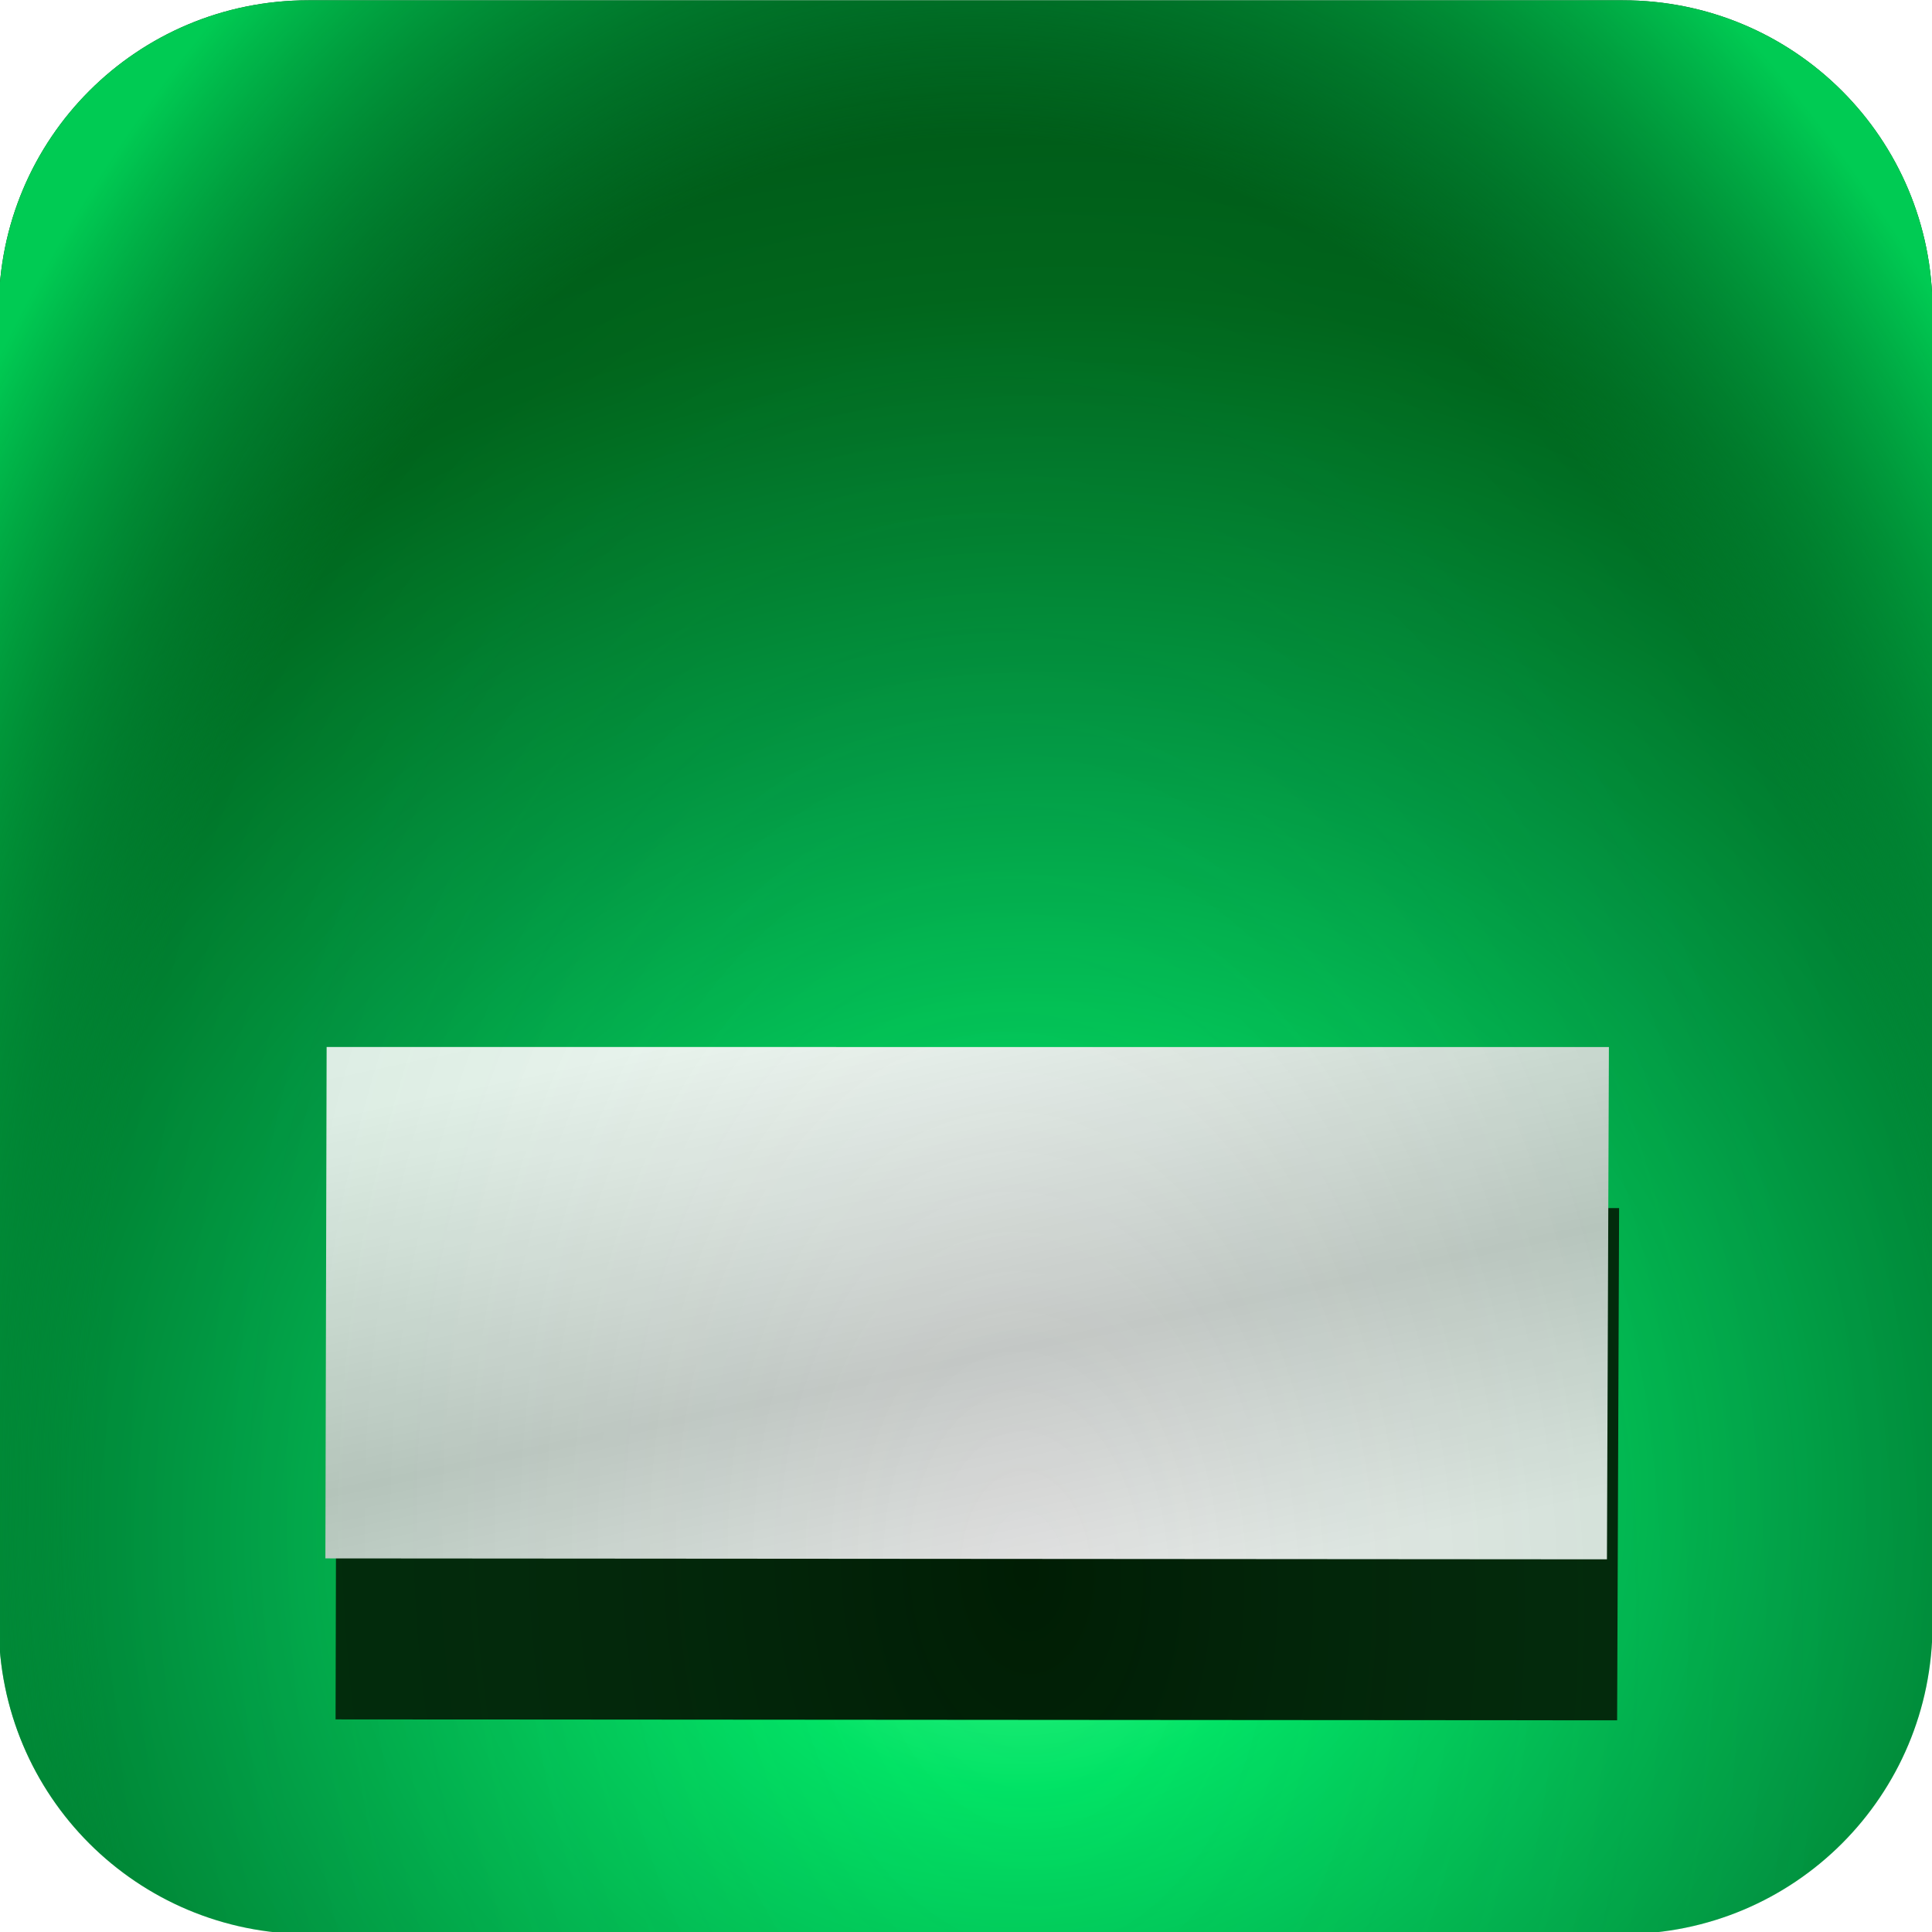
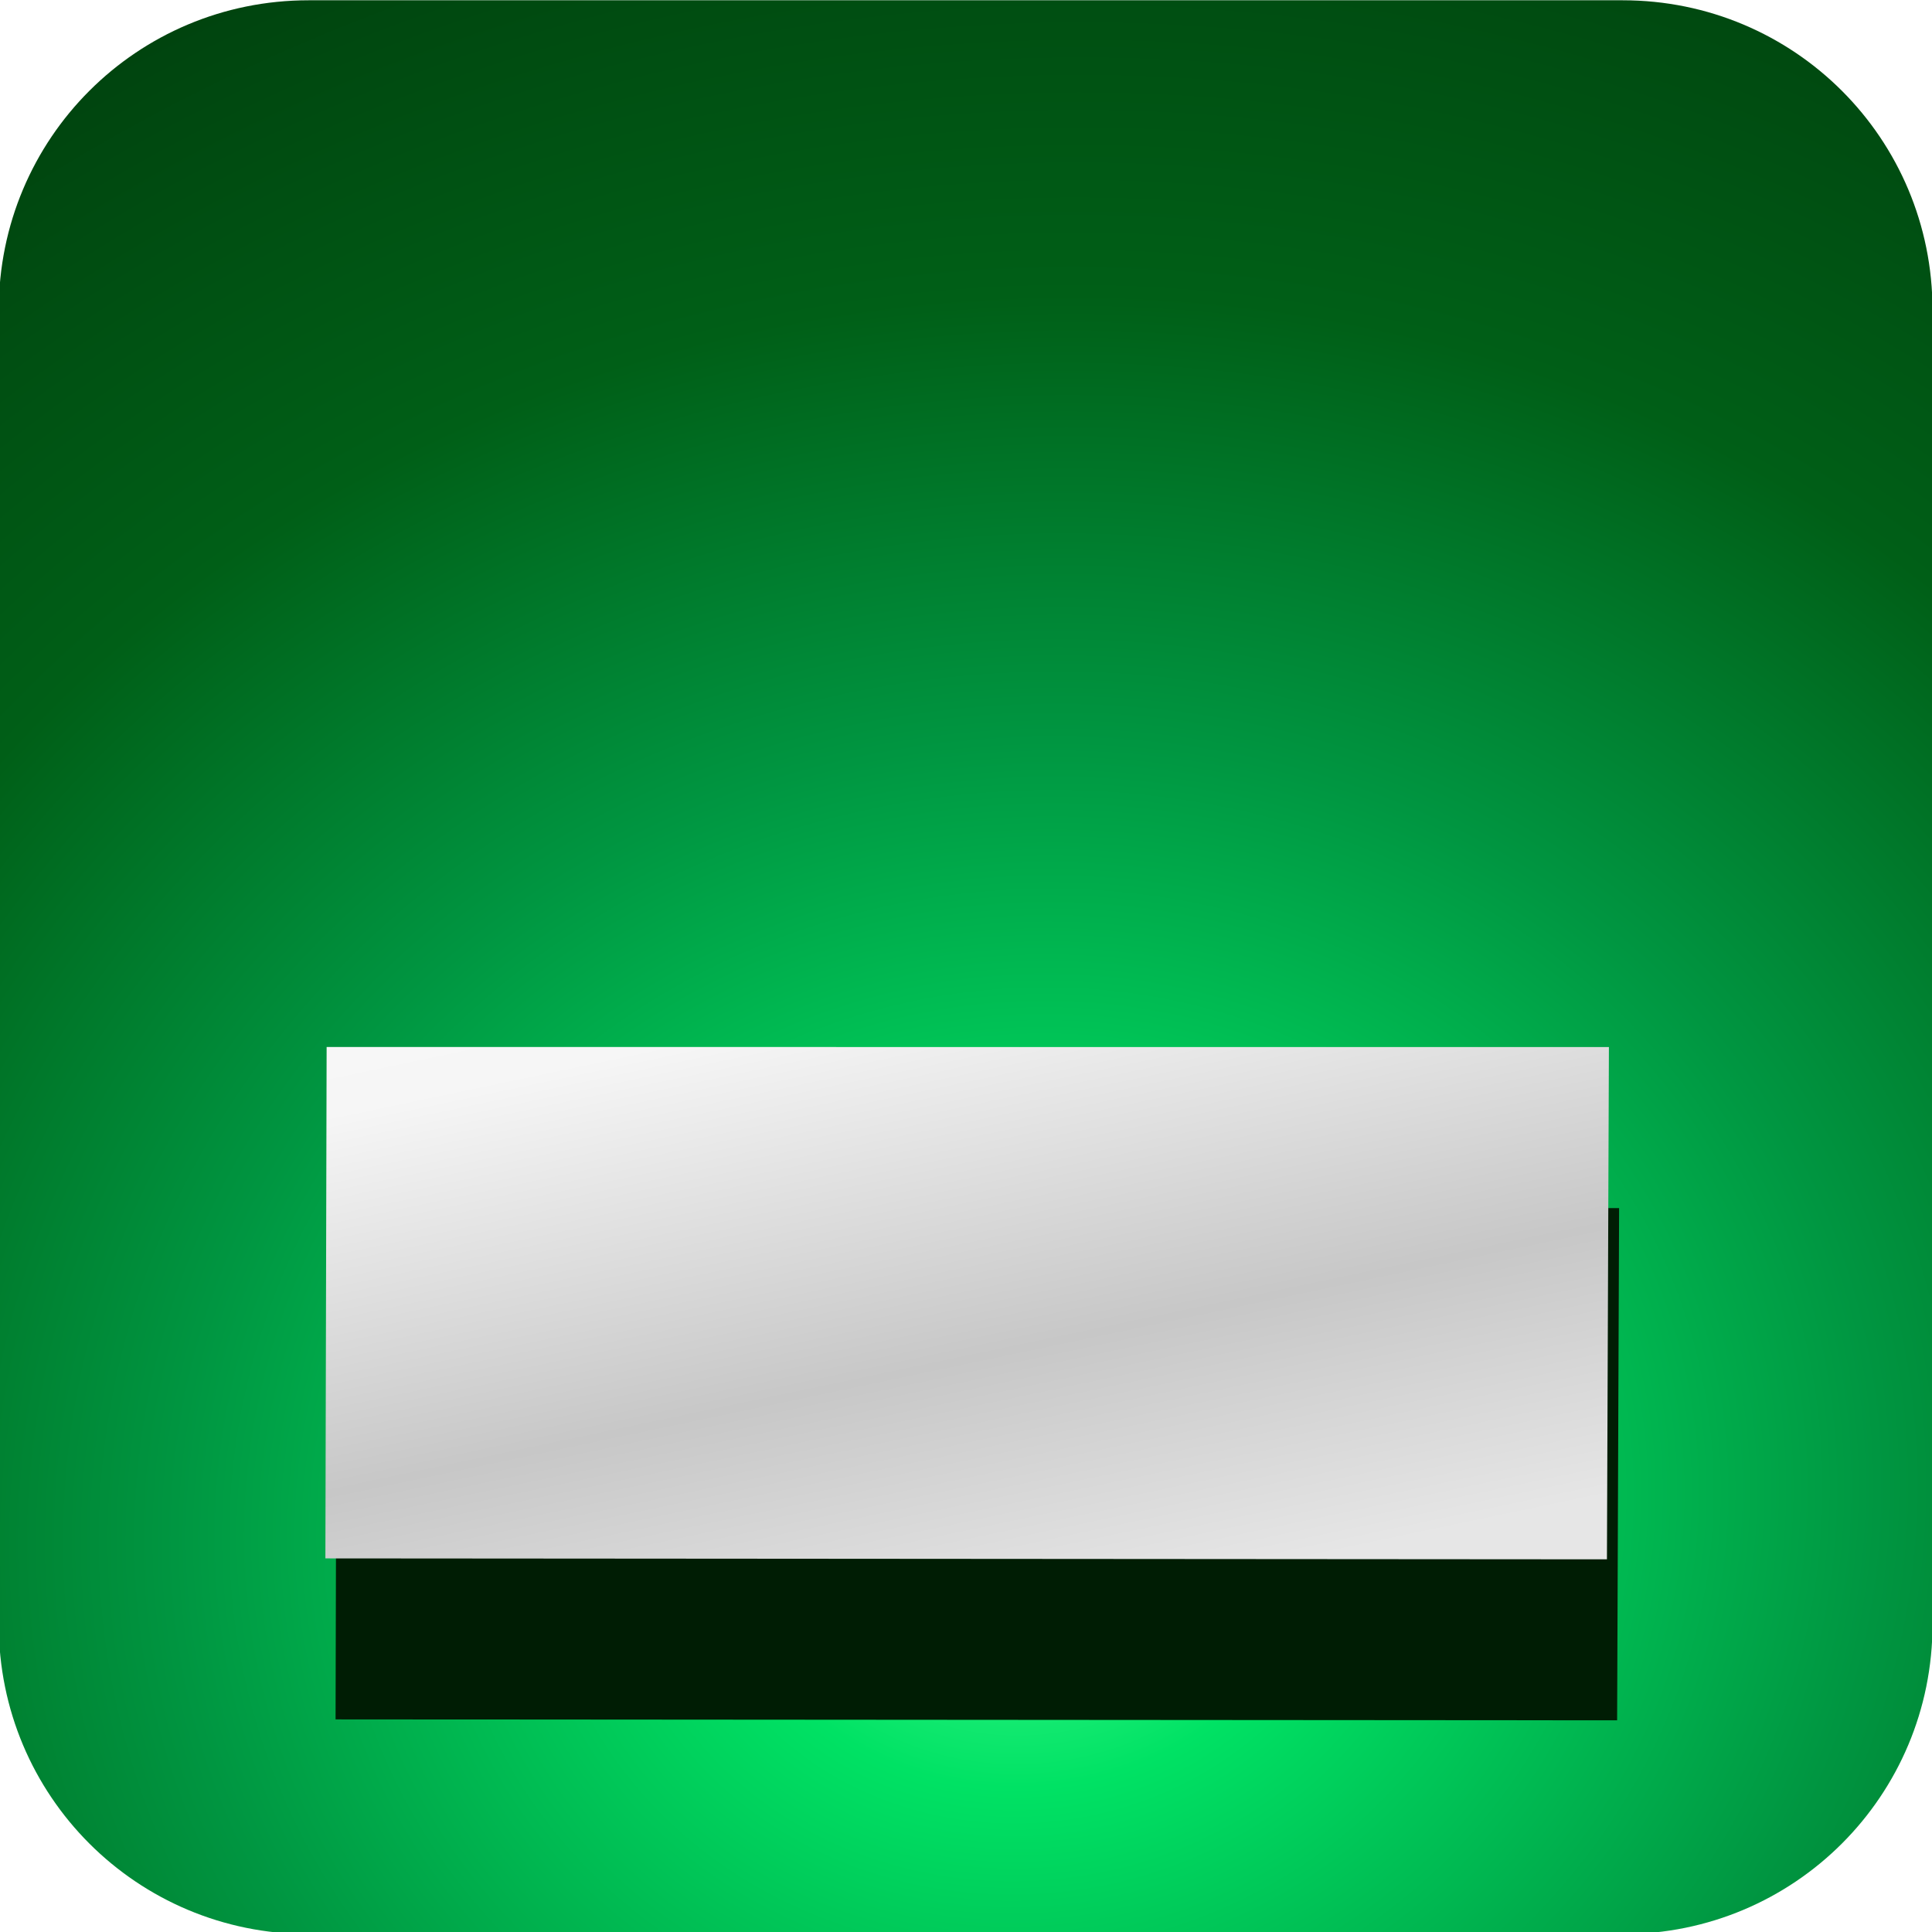
<svg xmlns="http://www.w3.org/2000/svg" xmlns:xlink="http://www.w3.org/1999/xlink" width="48" height="48" viewBox="0 0 48 48" id="svg2" version="1.1">
  <defs id="defs4">
    <linearGradient id="linearGradient4163">
      <stop style="stop-color:#ffffff;stop-opacity:1;" offset="0" id="stop4165" />
      <stop id="stop4171" offset="0.5" style="stop-color:#f6f6f6;stop-opacity:1;" />
      <stop style="stop-color:#c7c7c7;stop-opacity:1" offset="0.791" id="stop4173" />
      <stop style="stop-color:#e6e6e6;stop-opacity:1" offset="1" id="stop4167" />
    </linearGradient>
    <linearGradient xlink:href="#linearGradient4163" id="linearGradient6137" gradientUnits="userSpaceOnUse" gradientTransform="matrix(1.124076,0,0,1.124076,-2.977836,-1131.958)" x1="21.563" y1="1014.858" x2="27.339" y2="1042.358" />
    <radialGradient xlink:href="#linearGradient4143-3" id="radialGradient6872" cx="-42.692" cy="1524.268" fx="-42.692" fy="1524.268" r="24.023" gradientTransform="matrix(2.301877,-0.3780566,0.3412293,2.077646,-396.3315,-2141.08)" gradientUnits="userSpaceOnUse" />
    <linearGradient id="linearGradient4143-3">
      <stop style="stop-color:#4cff96;stop-opacity:1" offset="0" id="stop4145-7" />
      <stop id="stop4153-8" offset="0.135" style="stop-color:#00e264;stop-opacity:1" />
      <stop style="stop-color:#00c356;stop-opacity:1" offset="0.233" id="stop6870" />
      <stop style="stop-color:#009641;stop-opacity:1" offset="0.378" id="stop4155-2" />
      <stop id="stop4151-7" offset="0.597" style="stop-color:#005f17;stop-opacity:1" />
      <stop style="stop-color:#003008;stop-opacity:1" offset="1" id="stop4147-0" />
    </linearGradient>
-     <radialGradient xlink:href="#linearGradient942" id="radialGradient928" gradientUnits="userSpaceOnUse" gradientTransform="matrix(1.302245,-0.07696731,0.118857,2.010996,-62.99901,-3984.657)" cx="-159.692" cy="2494.189" fx="-159.692" fy="2494.189" r="24.023" />
-     <linearGradient id="linearGradient942">
-       <stop id="stop936" offset="0" style="stop-color:#4cff96;stop-opacity:0" />
-       <stop style="stop-color:#008a39;stop-opacity:0.141" offset="0.738" id="stop946" />
-       <stop style="stop-color:#008f3b;stop-opacity:0.486" offset="0.809" id="stop944" />
-       <stop id="stop940" offset="1" style="stop-color:#00cb53;stop-opacity:1" />
-     </linearGradient>
  </defs>
  <g id="layer1" transform="translate(0,-1004.362)">
    <path style="opacity:1;fill:url(#radialGradient6872);fill-opacity:1;fill-rule:evenodd;stroke:none;stroke-width:11.241;stroke-linecap:round;stroke-linejoin:miter;stroke-miterlimit:4;stroke-dasharray:none;stroke-dashoffset:0;stroke-opacity:1;font-variant-east_asian:normal;vector-effect:none" d="m 7.668,1004.369 c -4.265,0 -7.699,3.435 -7.699,7.699 v 32.647 c 0,4.265 3.435,7.699 7.699,7.699 H 40.314 c 4.265,0 7.699,-3.435 7.699,-7.699 v -32.647 c 0,-4.265 -3.435,-7.699 -7.699,-7.699 z" id="rect4140" />
    <path id="path6288" d="m 8.368,1034.374 -0.031,12.706 31.84,0.023 0.049,-12.726 z" style="color:#000000;clip-rule:nonzero;display:inline;overflow:visible;visibility:visible;opacity:1;isolation:auto;mix-blend-mode:normal;color-interpolation:sRGB;color-interpolation-filters:linearRGB;solid-color:#000000;solid-opacity:1;vector-effect:none;fill:#001d04;fill-opacity:1;fill-rule:evenodd;stroke:none;stroke-width:6.743;stroke-linecap:butt;stroke-linejoin:miter;stroke-miterlimit:4;stroke-dasharray:none;stroke-dashoffset:0;stroke-opacity:1;color-rendering:auto;image-rendering:auto;shape-rendering:auto;text-rendering:auto;enable-background:accumulate" />
    <path style="color:#000000;clip-rule:nonzero;display:inline;overflow:visible;visibility:visible;opacity:1;isolation:auto;mix-blend-mode:normal;color-interpolation:sRGB;color-interpolation-filters:linearRGB;solid-color:#000000;solid-opacity:1;vector-effect:none;fill:url(#linearGradient6137);fill-opacity:1;fill-rule:evenodd;stroke:none;stroke-width:11.241;stroke-linecap:round;stroke-linejoin:miter;stroke-miterlimit:4;stroke-dasharray:none;stroke-dashoffset:0;stroke-opacity:1;color-rendering:auto;image-rendering:auto;shape-rendering:auto;text-rendering:auto;enable-background:accumulate" d="m 8.115,26.012 -0.031,12.706 31.84,0.023 0.049,-12.727 z" transform="translate(0,1004.362)" id="rect5207" />
-     <path id="path1568" d="m 7.668,1004.369 c -4.265,0 -7.699,3.435 -7.699,7.699 v 32.647 c 0,4.265 3.435,7.699 7.699,7.699 H 40.314 c 4.265,0 7.699,-3.435 7.699,-7.699 v -32.647 c 0,-4.265 -3.435,-7.699 -7.699,-7.699 z" style="opacity:1;fill:url(#radialGradient928);fill-opacity:1;fill-rule:evenodd;stroke:none;stroke-width:11.241;stroke-linecap:round;stroke-linejoin:miter;stroke-miterlimit:4;stroke-dasharray:none;stroke-dashoffset:0;stroke-opacity:1;font-variant-east_asian:normal;vector-effect:none" />
  </g>
</svg>
